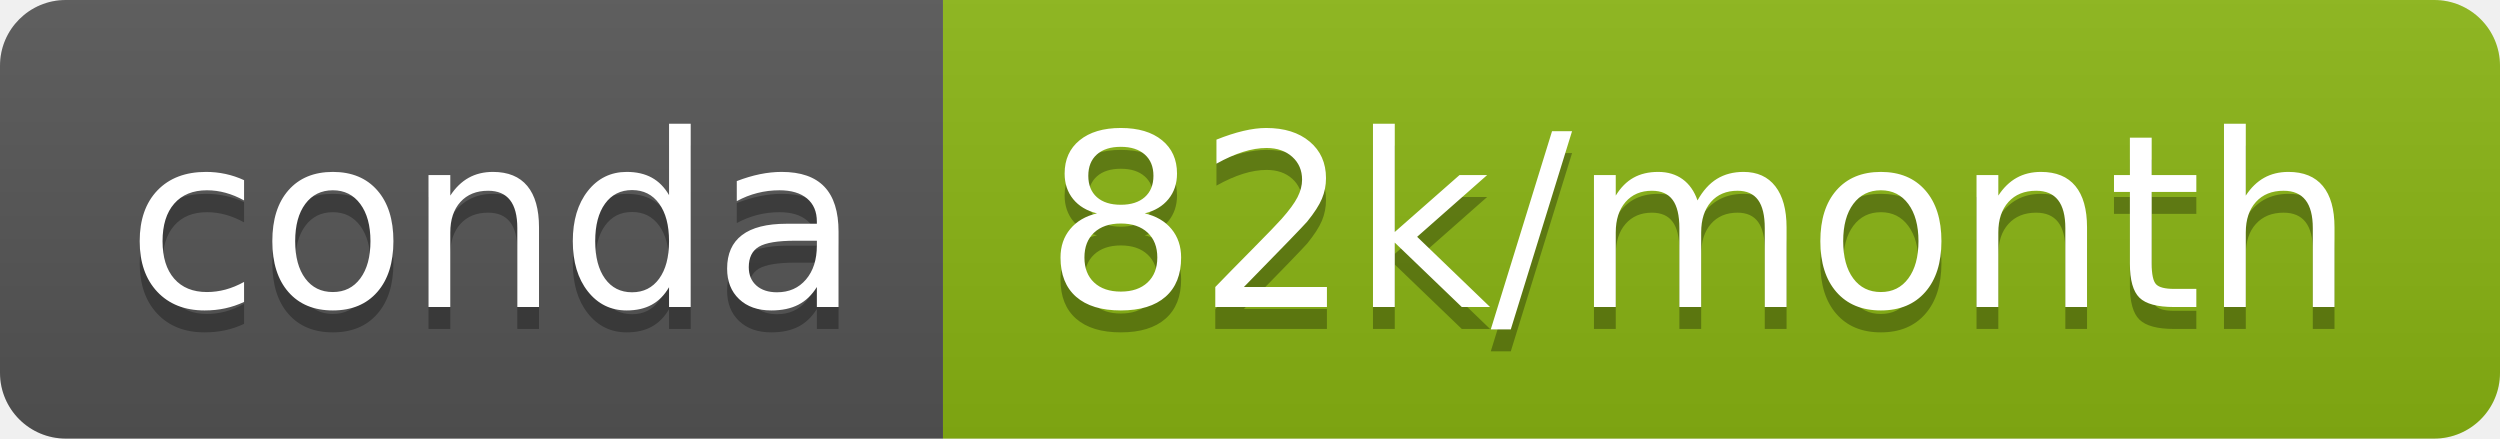
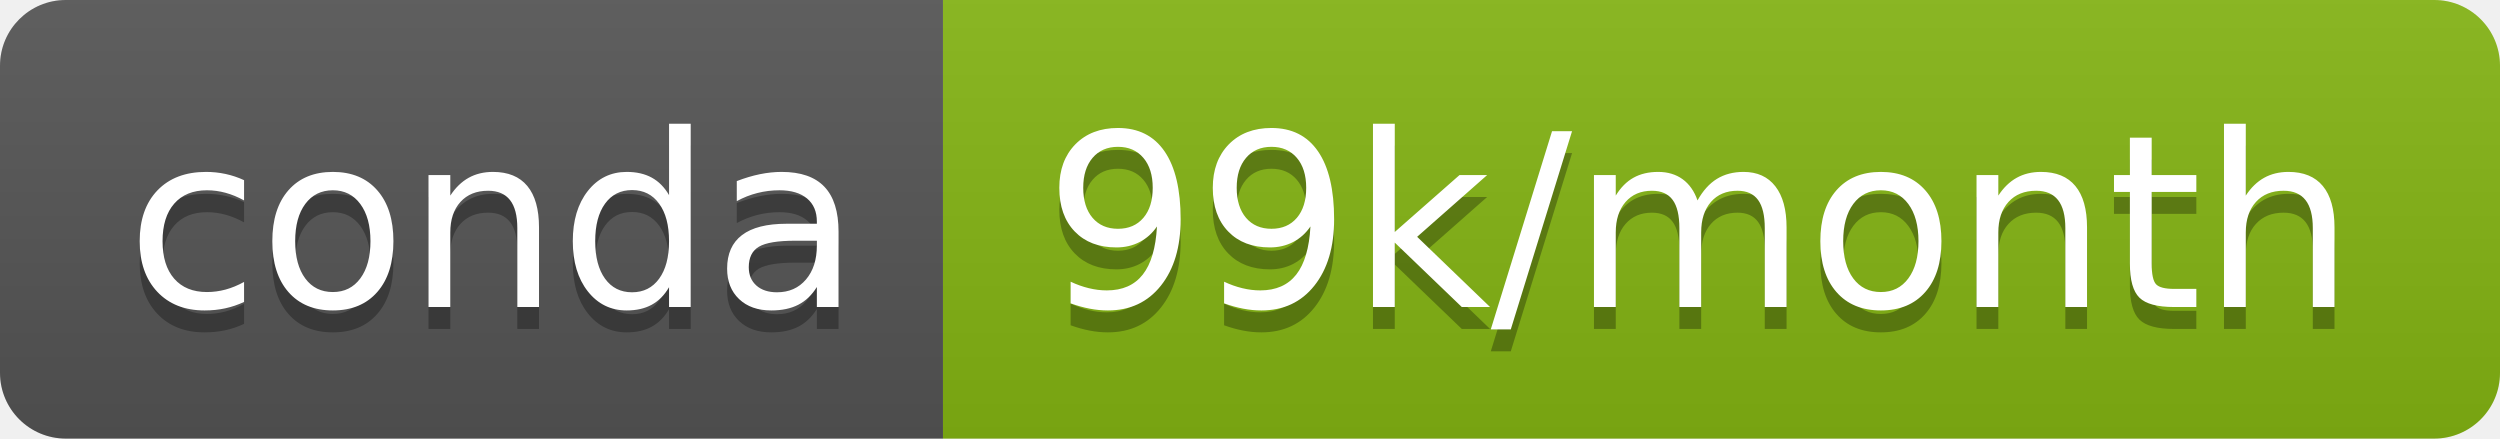
<svg xmlns="http://www.w3.org/2000/svg" width="114" height="20">
  <linearGradient id="b" x2="0" y2="100%">
    <stop offset="0" stop-color="#bbb" stop-opacity=".1" />
    <stop offset="1" stop-opacity=".1" />
  </linearGradient>
  <clipPath id="a">
    <rect width="114" height="20" rx="3" fill="#fff" />
  </clipPath>
  <g clip-path="url(#a)">
    <path fill="#555" d="M0 0h43v20H0z" />
-     <path fill="#8ab613" d="M43 0h71v20H43z" />
+     <path fill="#85b513" d="M43 0h71v20H43z" />
    <path fill="url(#b)" d="M0 0h114v20H0z" />
  </g>
  <g fill="#fff" text-anchor="middle" font-family="DejaVu Sans,Verdana,Geneva,sans-serif" font-size="110">
    <text x="225" y="150" fill="#010101" fill-opacity=".3" transform="scale(.1)" textLength="330">conda</text>
    <text x="225" y="140" transform="scale(.1)" textLength="330">conda</text>
-     <text x="775" y="150" fill="#010101" fill-opacity=".3" transform="scale(.1)" textLength="610">82k/month</text>
-     <text x="775" y="140" transform="scale(.1)" textLength="610">82k/month</text>
+     <text x="775" y="150" fill="#010101" fill-opacity=".3" transform="scale(.1)" textLength="610">99k/month</text>
+     <text x="775" y="140" transform="scale(.1)" textLength="610">99k/month</text>
  </g>
</svg>
